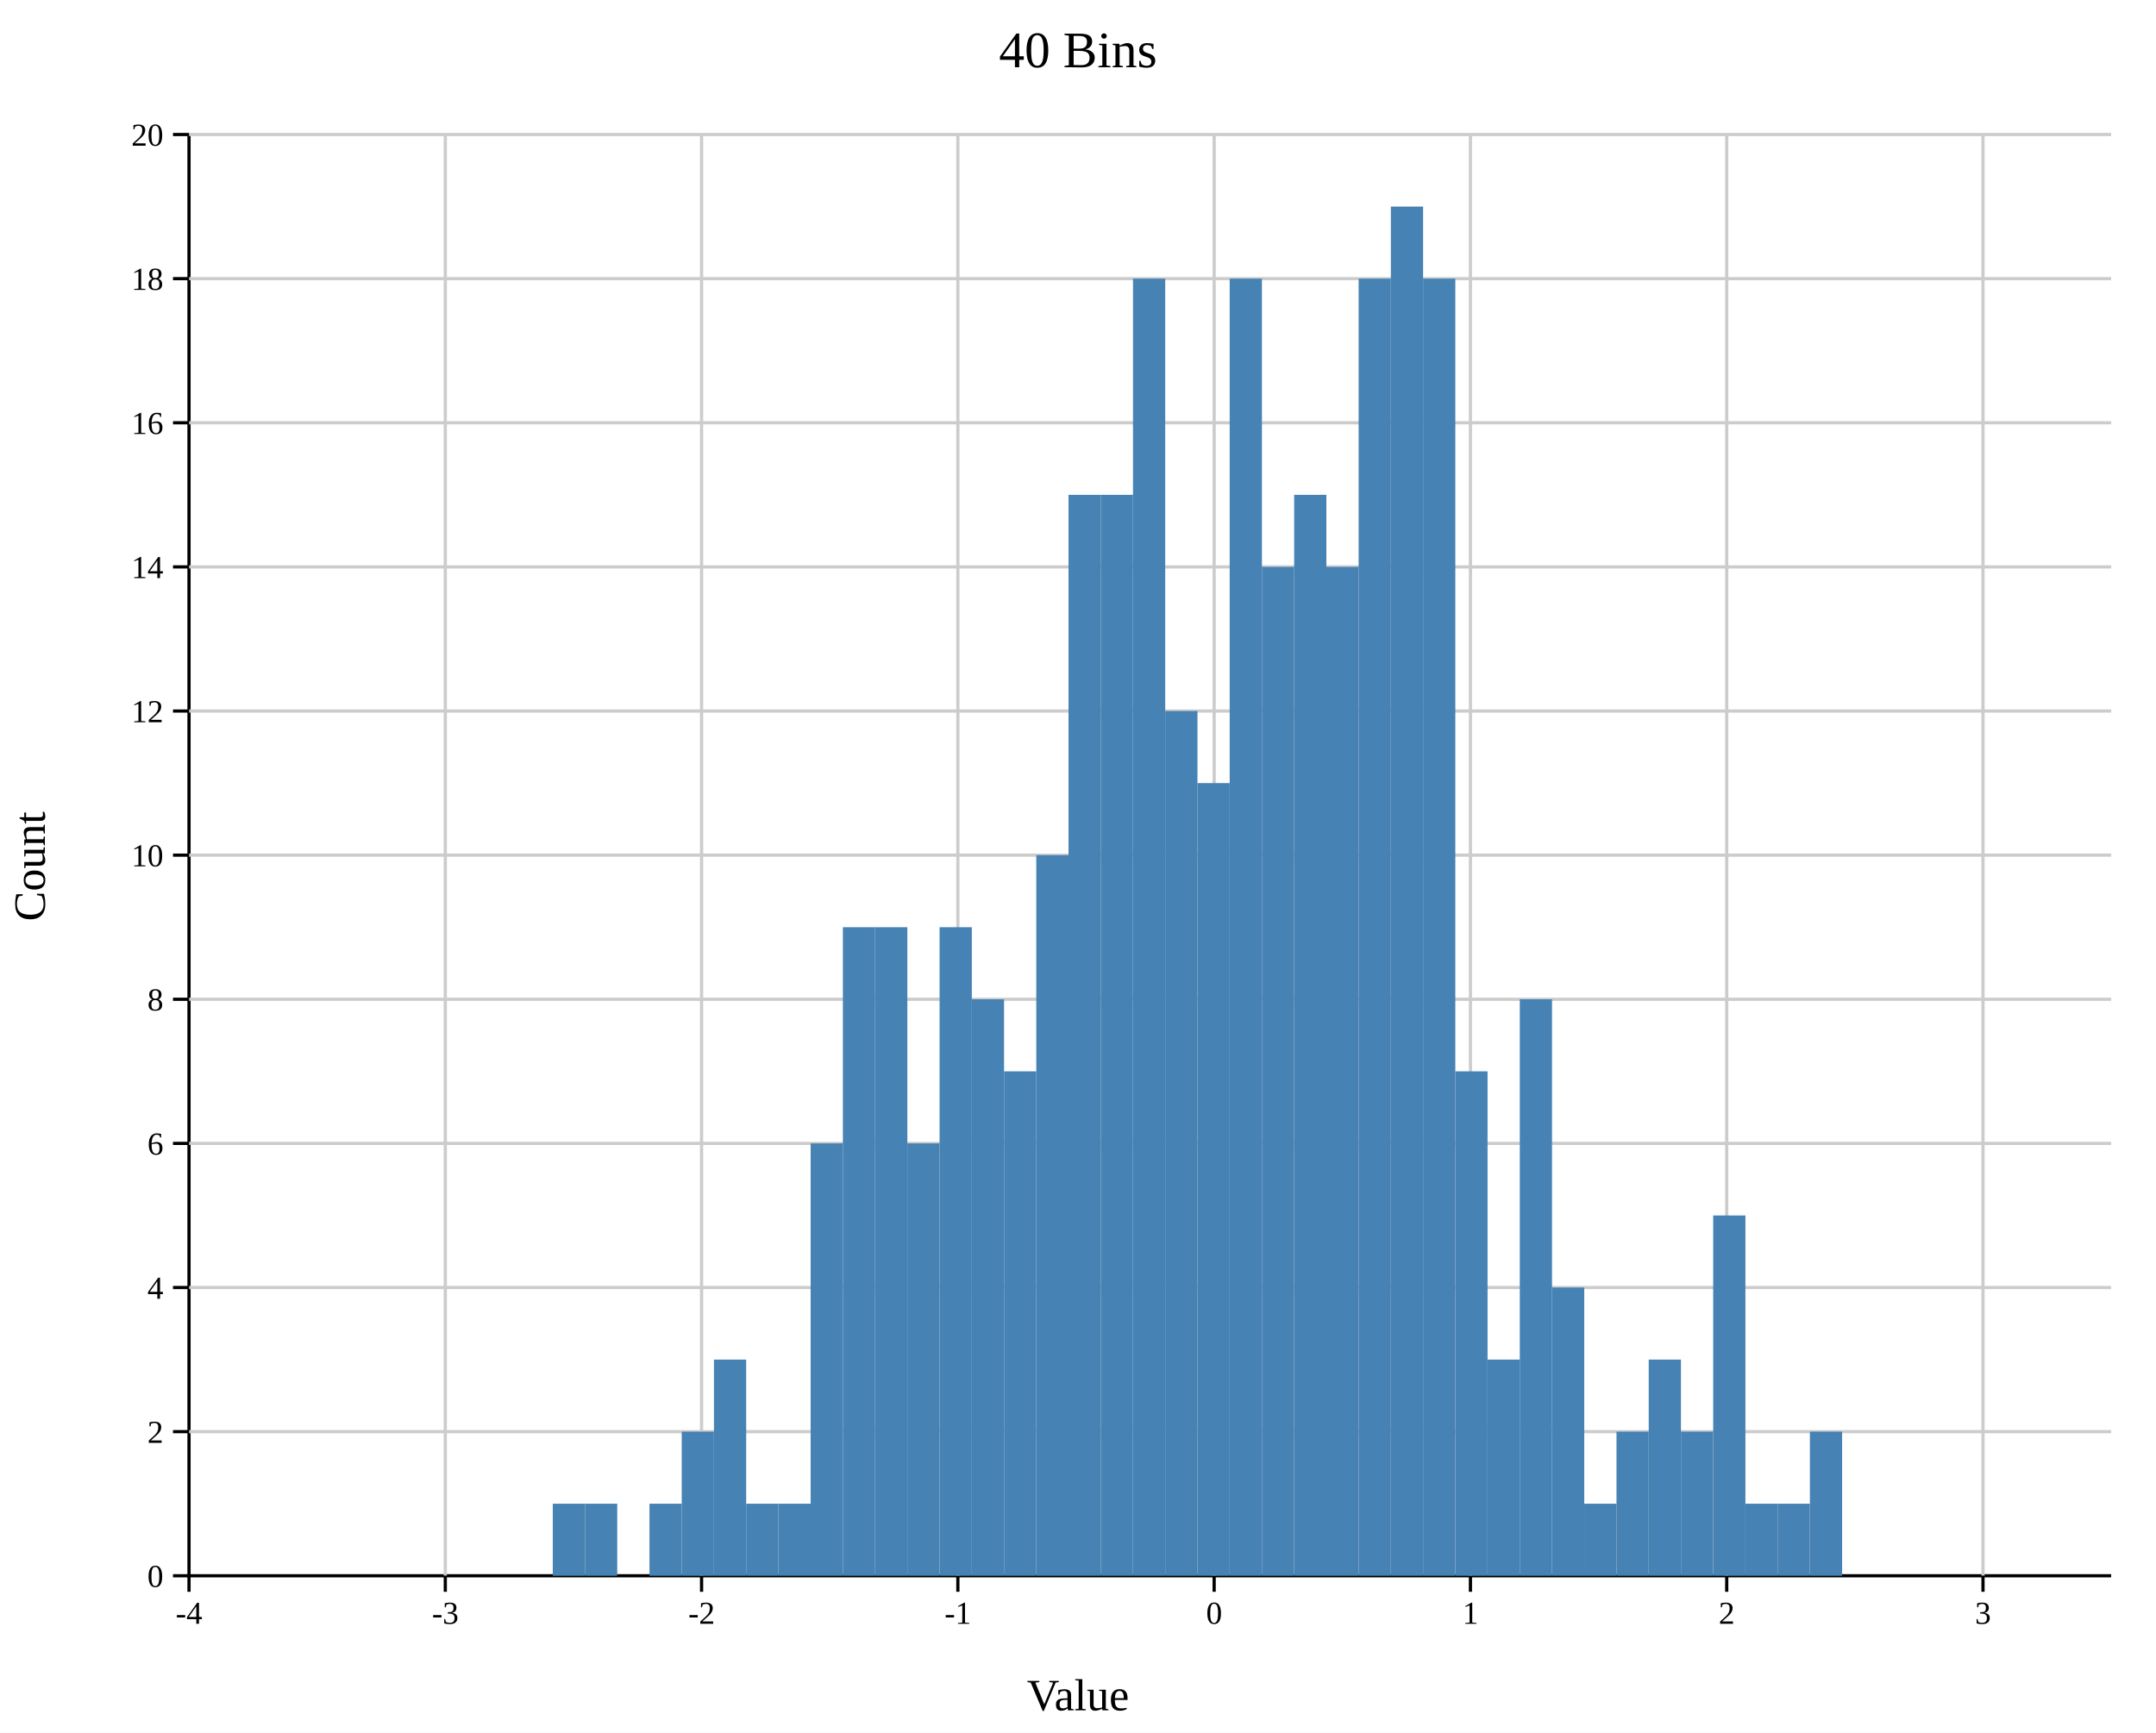
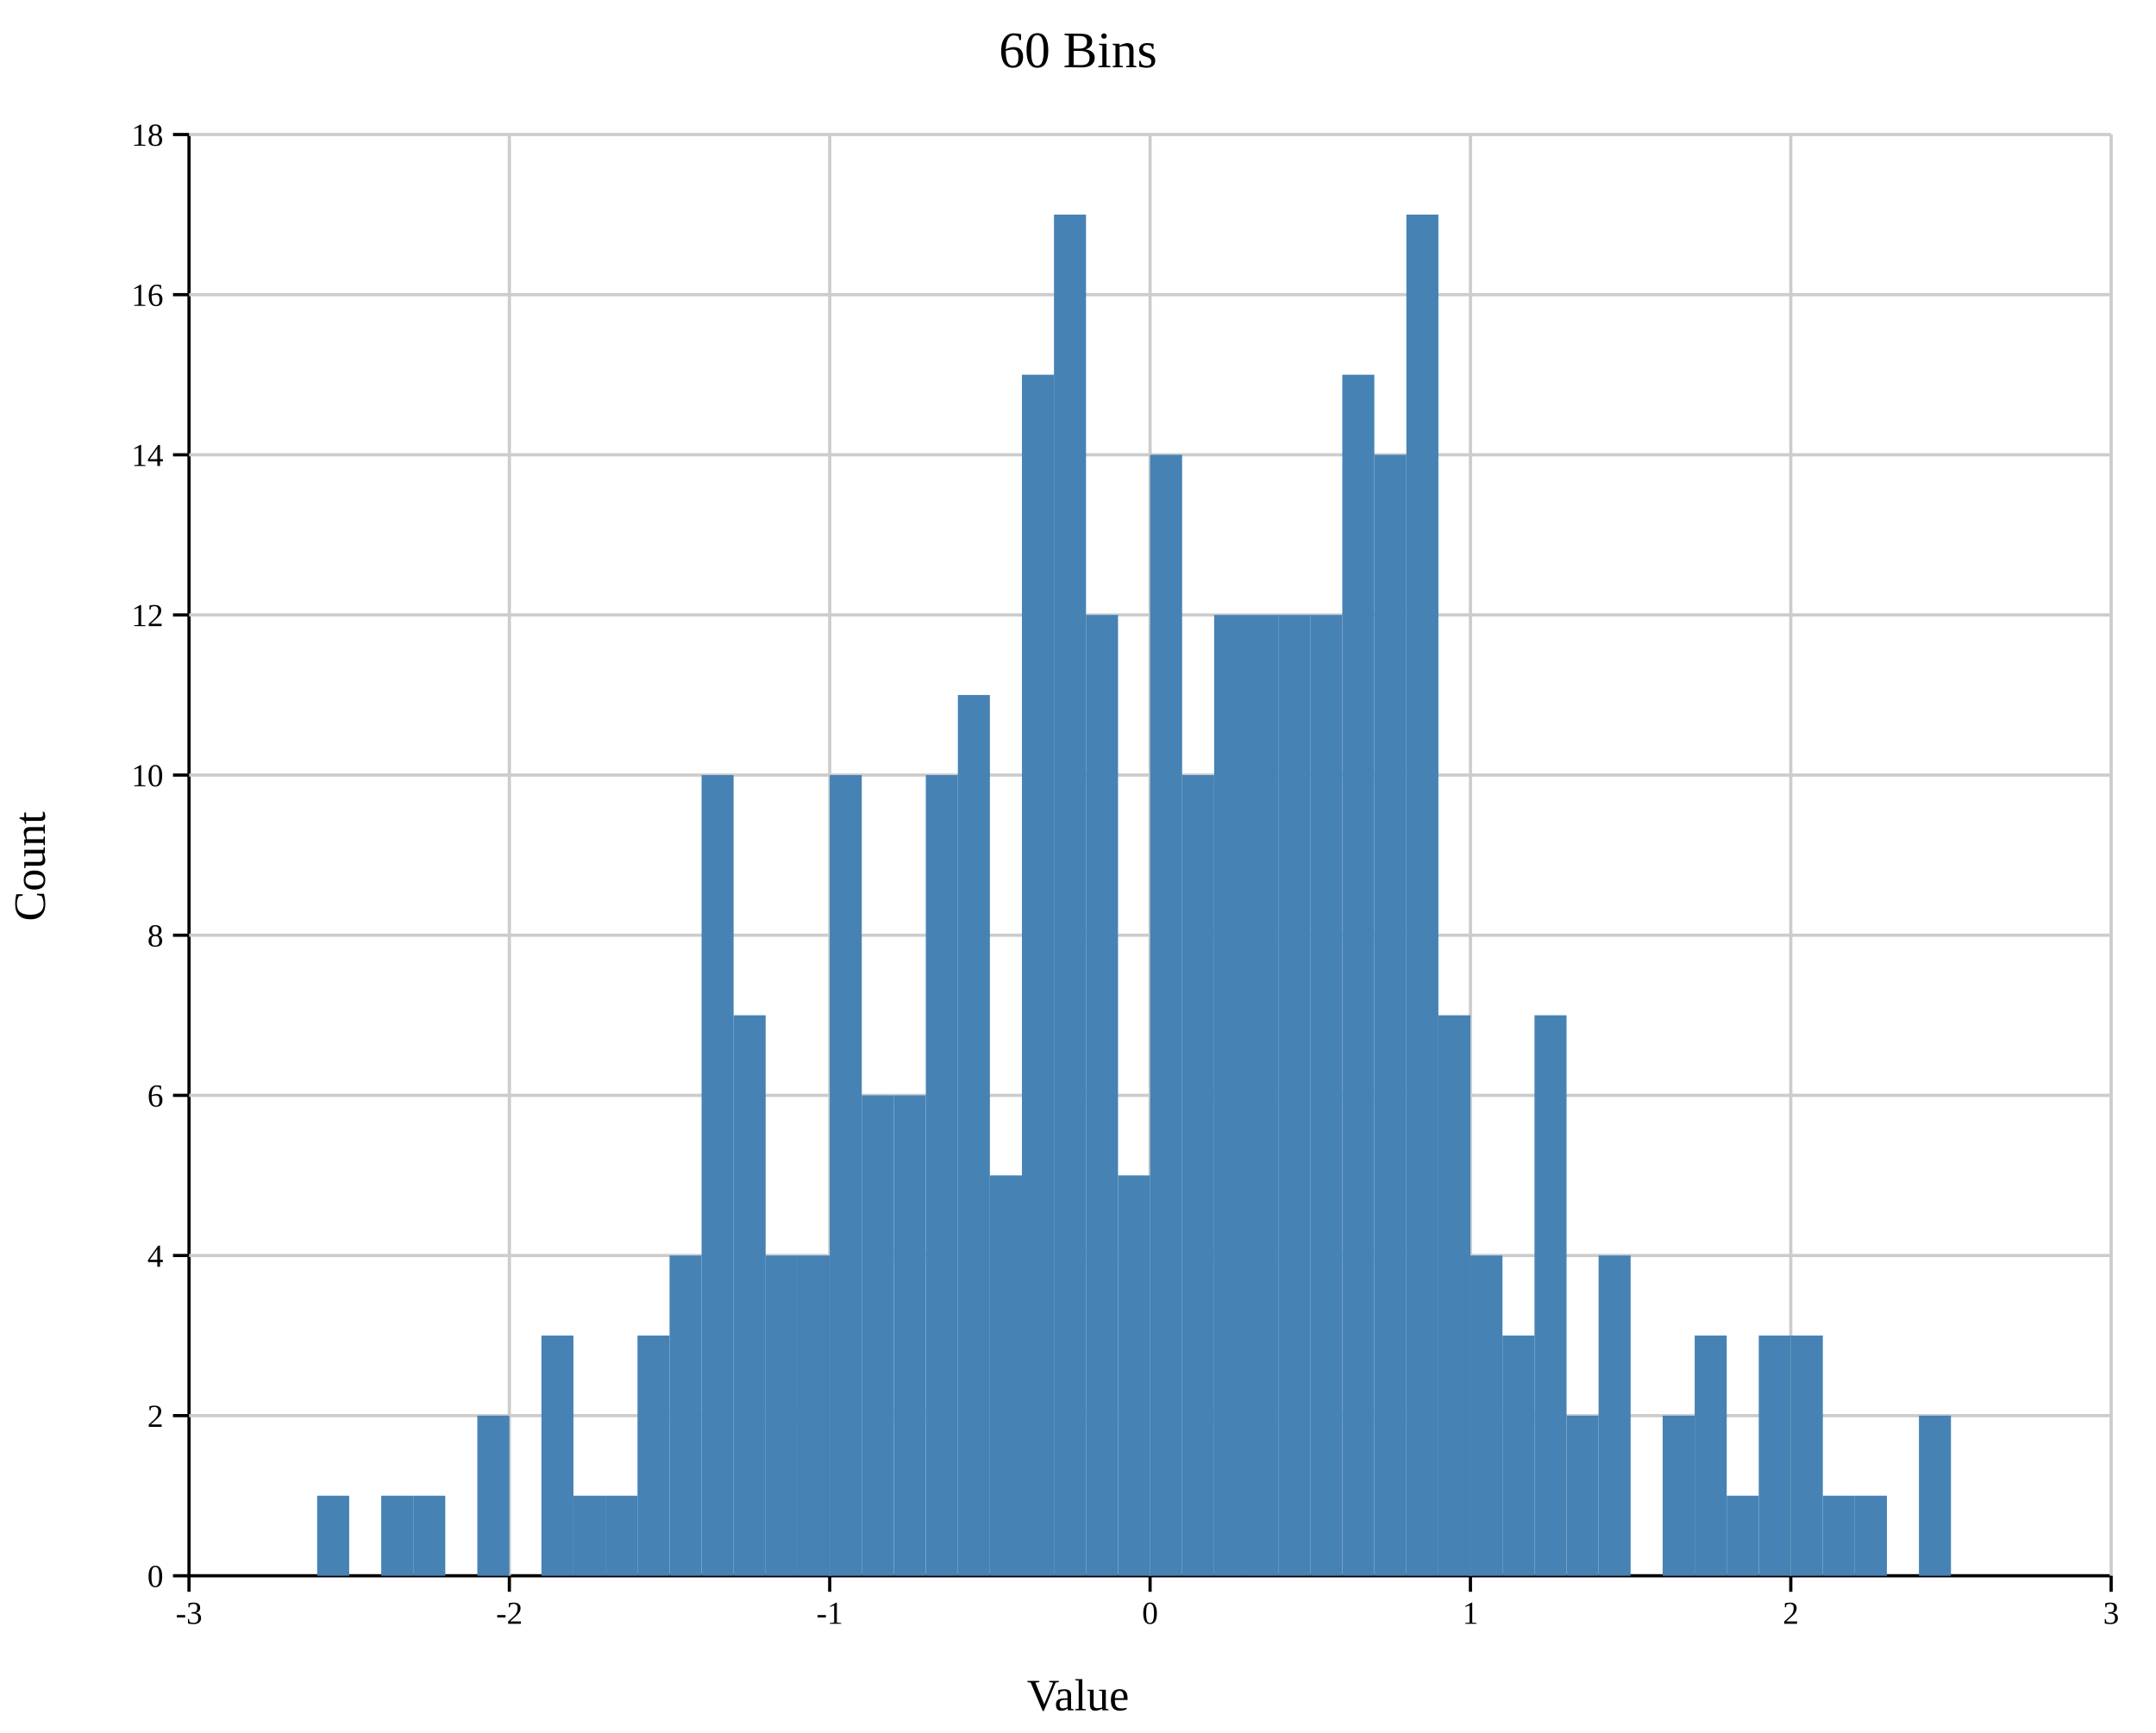
<svg xmlns="http://www.w3.org/2000/svg" width="673" height="541" fill="black">
  <rect width="100%" height="100%" fill="white" />
  <line x1="59" y1="492" x2="659" y2="492" stroke="black" stroke-width="1" />
  <line x1="59" y1="42" x2="59" y2="492" stroke="black" stroke-width="1" />
-   <line x1="139" y1="42" x2="139" y2="492" stroke="#ccc" stroke-width="1" />
-   <line x1="219" y1="42" x2="219" y2="492" stroke="#ccc" stroke-width="1" />
-   <line x1="299" y1="42" x2="299" y2="492" stroke="#ccc" stroke-width="1" />
-   <line x1="379" y1="42" x2="379" y2="492" stroke="#ccc" stroke-width="1" />
+   <line x1="159" y1="42" x2="159" y2="492" stroke="#ccc" stroke-width="1" />
+   <line x1="259" y1="42" x2="259" y2="492" stroke="#ccc" stroke-width="1" />
+   <line x1="359" y1="42" x2="359" y2="492" stroke="#ccc" stroke-width="1" />
  <line x1="459" y1="42" x2="459" y2="492" stroke="#ccc" stroke-width="1" />
-   <line x1="539" y1="42" x2="539" y2="492" stroke="#ccc" stroke-width="1" />
-   <line x1="619" y1="42" x2="619" y2="492" stroke="#ccc" stroke-width="1" />
-   <line x1="59" y1="447" x2="659" y2="447" stroke="#ccc" stroke-width="1" />
-   <line x1="59" y1="402" x2="659" y2="402" stroke="#ccc" stroke-width="1" />
-   <line x1="59" y1="357" x2="659" y2="357" stroke="#ccc" stroke-width="1" />
-   <line x1="59" y1="312" x2="659" y2="312" stroke="#ccc" stroke-width="1" />
-   <line x1="59" y1="267" x2="659" y2="267" stroke="#ccc" stroke-width="1" />
-   <line x1="59" y1="222" x2="659" y2="222" stroke="#ccc" stroke-width="1" />
-   <line x1="59" y1="177" x2="659" y2="177" stroke="#ccc" stroke-width="1" />
-   <line x1="59" y1="132" x2="659" y2="132" stroke="#ccc" stroke-width="1" />
-   <line x1="59" y1="87" x2="659" y2="87" stroke="#ccc" stroke-width="1" />
+   <line x1="559" y1="42" x2="559" y2="492" stroke="#ccc" stroke-width="1" />
+   <line x1="659" y1="42" x2="659" y2="492" stroke="#ccc" stroke-width="1" />
+   <line x1="59" y1="442" x2="659" y2="442" stroke="#ccc" stroke-width="1" />
+   <line x1="59" y1="392" x2="659" y2="392" stroke="#ccc" stroke-width="1" />
+   <line x1="59" y1="342" x2="659" y2="342" stroke="#ccc" stroke-width="1" />
+   <line x1="59" y1="292" x2="659" y2="292" stroke="#ccc" stroke-width="1" />
+   <line x1="59" y1="242" x2="659" y2="242" stroke="#ccc" stroke-width="1" />
+   <line x1="59" y1="192" x2="659" y2="192" stroke="#ccc" stroke-width="1" />
+   <line x1="59" y1="142" x2="659" y2="142" stroke="#ccc" stroke-width="1" />
+   <line x1="59" y1="92" x2="659" y2="92" stroke="#ccc" stroke-width="1" />
  <line x1="59" y1="42" x2="659" y2="42" stroke="#ccc" stroke-width="1" />
  <line x1="59" y1="492" x2="59" y2="497" stroke="black" stroke-width="1" />
-   <text x="59" y="507" font-size="10" text-anchor="middle">-4</text>
-   <line x1="139" y1="492" x2="139" y2="497" stroke="black" stroke-width="1" />
-   <text x="139" y="507" font-size="10" text-anchor="middle">-3</text>
-   <line x1="219" y1="492" x2="219" y2="497" stroke="black" stroke-width="1" />
-   <text x="219" y="507" font-size="10" text-anchor="middle">-2</text>
-   <line x1="299" y1="492" x2="299" y2="497" stroke="black" stroke-width="1" />
-   <text x="299" y="507" font-size="10" text-anchor="middle">-1</text>
-   <line x1="379" y1="492" x2="379" y2="497" stroke="black" stroke-width="1" />
-   <text x="379" y="507" font-size="10" text-anchor="middle">0</text>
+   <text x="59" y="507" font-size="10" text-anchor="middle">-3</text>
+   <line x1="159" y1="492" x2="159" y2="497" stroke="black" stroke-width="1" />
+   <text x="159" y="507" font-size="10" text-anchor="middle">-2</text>
+   <line x1="259" y1="492" x2="259" y2="497" stroke="black" stroke-width="1" />
+   <text x="259" y="507" font-size="10" text-anchor="middle">-1</text>
+   <line x1="359" y1="492" x2="359" y2="497" stroke="black" stroke-width="1" />
+   <text x="359" y="507" font-size="10" text-anchor="middle">0</text>
  <line x1="459" y1="492" x2="459" y2="497" stroke="black" stroke-width="1" />
  <text x="459" y="507" font-size="10" text-anchor="middle">1</text>
-   <line x1="539" y1="492" x2="539" y2="497" stroke="black" stroke-width="1" />
-   <text x="539" y="507" font-size="10" text-anchor="middle">2</text>
-   <line x1="619" y1="492" x2="619" y2="497" stroke="black" stroke-width="1" />
-   <text x="619" y="507" font-size="10" text-anchor="middle">3</text>
+   <line x1="559" y1="492" x2="559" y2="497" stroke="black" stroke-width="1" />
+   <text x="559" y="507" font-size="10" text-anchor="middle">2</text>
+   <line x1="659" y1="492" x2="659" y2="497" stroke="black" stroke-width="1" />
+   <text x="659" y="507" font-size="10" text-anchor="middle">3</text>
  <line x1="54" y1="492" x2="59" y2="492" stroke="black" stroke-width="1" />
  <text x="51" y="495.5" font-size="10" text-anchor="end">0</text>
-   <line x1="54" y1="447" x2="59" y2="447" stroke="black" stroke-width="1" />
-   <text x="51" y="450.5" font-size="10" text-anchor="end">2</text>
-   <line x1="54" y1="402" x2="59" y2="402" stroke="black" stroke-width="1" />
-   <text x="51" y="405.5" font-size="10" text-anchor="end">4</text>
-   <line x1="54" y1="357" x2="59" y2="357" stroke="black" stroke-width="1" />
-   <text x="51" y="360.5" font-size="10" text-anchor="end">6</text>
-   <line x1="54" y1="312" x2="59" y2="312" stroke="black" stroke-width="1" />
-   <text x="51" y="315.5" font-size="10" text-anchor="end">8</text>
-   <line x1="54" y1="267" x2="59" y2="267" stroke="black" stroke-width="1" />
-   <text x="51" y="270.5" font-size="10" text-anchor="end">10</text>
-   <line x1="54" y1="222" x2="59" y2="222" stroke="black" stroke-width="1" />
-   <text x="51" y="225.5" font-size="10" text-anchor="end">12</text>
-   <line x1="54" y1="177" x2="59" y2="177" stroke="black" stroke-width="1" />
-   <text x="51" y="180.5" font-size="10" text-anchor="end">14</text>
-   <line x1="54" y1="132" x2="59" y2="132" stroke="black" stroke-width="1" />
-   <text x="51" y="135.5" font-size="10" text-anchor="end">16</text>
-   <line x1="54" y1="87" x2="59" y2="87" stroke="black" stroke-width="1" />
-   <text x="51" y="90.5" font-size="10" text-anchor="end">18</text>
+   <line x1="54" y1="442" x2="59" y2="442" stroke="black" stroke-width="1" />
+   <text x="51" y="445.5" font-size="10" text-anchor="end">2</text>
+   <line x1="54" y1="392" x2="59" y2="392" stroke="black" stroke-width="1" />
+   <text x="51" y="395.5" font-size="10" text-anchor="end">4</text>
+   <line x1="54" y1="342" x2="59" y2="342" stroke="black" stroke-width="1" />
+   <text x="51" y="345.5" font-size="10" text-anchor="end">6</text>
+   <line x1="54" y1="292" x2="59" y2="292" stroke="black" stroke-width="1" />
+   <text x="51" y="295.5" font-size="10" text-anchor="end">8</text>
+   <line x1="54" y1="242" x2="59" y2="242" stroke="black" stroke-width="1" />
+   <text x="51" y="245.5" font-size="10" text-anchor="end">10</text>
+   <line x1="54" y1="192" x2="59" y2="192" stroke="black" stroke-width="1" />
+   <text x="51" y="195.5" font-size="10" text-anchor="end">12</text>
+   <line x1="54" y1="142" x2="59" y2="142" stroke="black" stroke-width="1" />
+   <text x="51" y="145.5" font-size="10" text-anchor="end">14</text>
+   <line x1="54" y1="92" x2="59" y2="92" stroke="black" stroke-width="1" />
+   <text x="51" y="95.5" font-size="10" text-anchor="end">16</text>
  <line x1="54" y1="42" x2="59" y2="42" stroke="black" stroke-width="1" />
-   <text x="51" y="45.5" font-size="10" text-anchor="end">20</text>
+   <text x="51" y="45.5" font-size="10" text-anchor="end">18</text>
  <text x="336.5" y="534" font-size="14" text-anchor="middle">Value</text>
  <text x="14" y="270.5" font-size="14" text-anchor="middle" transform="rotate(-90,14,270.5)">Count</text>
-   <text x="336.5" y="21" font-size="16" text-anchor="middle">40 Bins</text>
-   <rect x="172.552" y="469.5" width="10.062" height="22.5" fill="steelblue" />
-   <rect x="182.614" y="469.5" width="10.062" height="22.5" fill="steelblue" />
-   <rect x="192.676" y="492" width="10.062" height="0" fill="steelblue" />
-   <rect x="202.738" y="469.5" width="10.062" height="22.5" fill="steelblue" />
-   <rect x="212.799" y="447" width="10.062" height="45" fill="steelblue" />
-   <rect x="222.861" y="424.5" width="10.062" height="67.5" fill="steelblue" />
-   <rect x="232.923" y="469.5" width="10.062" height="22.5" fill="steelblue" />
-   <rect x="242.984" y="469.5" width="10.062" height="22.5" fill="steelblue" />
-   <rect x="253.046" y="357" width="10.062" height="135" fill="steelblue" />
-   <rect x="263.108" y="289.5" width="10.062" height="202.5" fill="steelblue" />
-   <rect x="273.17" y="289.5" width="10.062" height="202.5" fill="steelblue" />
-   <rect x="283.231" y="357" width="10.062" height="135" fill="steelblue" />
-   <rect x="293.293" y="289.5" width="10.062" height="202.5" fill="steelblue" />
-   <rect x="303.355" y="312" width="10.062" height="180" fill="steelblue" />
-   <rect x="313.417" y="334.5" width="10.062" height="157.5" fill="steelblue" />
-   <rect x="323.478" y="267" width="10.062" height="225" fill="steelblue" />
-   <rect x="333.54" y="154.5" width="10.062" height="337.5" fill="steelblue" />
-   <rect x="343.602" y="154.5" width="10.062" height="337.5" fill="steelblue" />
-   <rect x="353.664" y="87" width="10.062" height="405" fill="steelblue" />
-   <rect x="363.725" y="222" width="10.062" height="270" fill="steelblue" />
-   <rect x="373.787" y="244.5" width="10.062" height="247.5" fill="steelblue" />
-   <rect x="383.849" y="87" width="10.062" height="405" fill="steelblue" />
-   <rect x="393.91" y="177" width="10.062" height="315" fill="steelblue" />
-   <rect x="403.972" y="154.5" width="10.062" height="337.5" fill="steelblue" />
-   <rect x="414.034" y="177" width="10.062" height="315" fill="steelblue" />
-   <rect x="424.096" y="87" width="10.062" height="405" fill="steelblue" />
-   <rect x="434.157" y="64.5" width="10.062" height="427.5" fill="steelblue" />
-   <rect x="444.219" y="87" width="10.062" height="405" fill="steelblue" />
-   <rect x="454.281" y="334.5" width="10.062" height="157.5" fill="steelblue" />
-   <rect x="464.343" y="424.5" width="10.062" height="67.5" fill="steelblue" />
-   <rect x="474.404" y="312" width="10.062" height="180" fill="steelblue" />
-   <rect x="484.466" y="402" width="10.062" height="90" fill="steelblue" />
-   <rect x="494.528" y="469.5" width="10.062" height="22.5" fill="steelblue" />
-   <rect x="504.59" y="447" width="10.062" height="45" fill="steelblue" />
-   <rect x="514.651" y="424.5" width="10.062" height="67.5" fill="steelblue" />
-   <rect x="524.713" y="447" width="10.062" height="45" fill="steelblue" />
-   <rect x="534.775" y="379.5" width="10.062" height="112.5" fill="steelblue" />
-   <rect x="544.836" y="469.5" width="10.062" height="22.5" fill="steelblue" />
-   <rect x="554.898" y="469.5" width="10.062" height="22.5" fill="steelblue" />
-   <rect x="564.96" y="447" width="10.062" height="45" fill="steelblue" />
+   <text x="336.5" y="21" font-size="16" text-anchor="middle">60 Bins</text>
+   <rect x="59" y="492" width="10" height="0" fill="steelblue" />
+   <rect x="69" y="492" width="10" height="0" fill="steelblue" />
+   <rect x="79" y="492" width="10" height="0" fill="steelblue" />
+   <rect x="89" y="492" width="10" height="0" fill="steelblue" />
+   <rect x="99" y="467" width="10" height="25" fill="steelblue" />
+   <rect x="109" y="492" width="10" height="0" fill="steelblue" />
+   <rect x="119" y="467" width="10" height="25" fill="steelblue" />
+   <rect x="129" y="467" width="10" height="25" fill="steelblue" />
+   <rect x="139" y="492" width="10" height="0" fill="steelblue" />
+   <rect x="149" y="442" width="10" height="50" fill="steelblue" />
+   <rect x="159" y="492" width="10" height="0" fill="steelblue" />
+   <rect x="169" y="417" width="10" height="75" fill="steelblue" />
+   <rect x="179" y="467" width="10" height="25" fill="steelblue" />
+   <rect x="189" y="467" width="10" height="25" fill="steelblue" />
+   <rect x="199" y="417" width="10" height="75" fill="steelblue" />
+   <rect x="209" y="392" width="10" height="100" fill="steelblue" />
+   <rect x="219" y="242" width="10" height="250" fill="steelblue" />
+   <rect x="229" y="317" width="10" height="175" fill="steelblue" />
+   <rect x="239" y="392" width="10" height="100" fill="steelblue" />
+   <rect x="249" y="392" width="10" height="100" fill="steelblue" />
+   <rect x="259" y="242" width="10" height="250" fill="steelblue" />
+   <rect x="269" y="342" width="10" height="150" fill="steelblue" />
+   <rect x="279" y="342" width="10" height="150" fill="steelblue" />
+   <rect x="289" y="242" width="10" height="250" fill="steelblue" />
+   <rect x="299" y="217" width="10" height="275" fill="steelblue" />
+   <rect x="309" y="367" width="10" height="125" fill="steelblue" />
+   <rect x="319" y="117" width="10" height="375" fill="steelblue" />
+   <rect x="329" y="67" width="10" height="425" fill="steelblue" />
+   <rect x="339" y="192" width="10" height="300" fill="steelblue" />
+   <rect x="349" y="367" width="10" height="125" fill="steelblue" />
+   <rect x="359" y="142" width="10" height="350" fill="steelblue" />
+   <rect x="369" y="242" width="10" height="250" fill="steelblue" />
+   <rect x="379" y="192" width="10" height="300" fill="steelblue" />
+   <rect x="389" y="192" width="10" height="300" fill="steelblue" />
+   <rect x="399" y="192" width="10" height="300" fill="steelblue" />
+   <rect x="409" y="192" width="10" height="300" fill="steelblue" />
+   <rect x="419" y="117" width="10" height="375" fill="steelblue" />
+   <rect x="429" y="142" width="10" height="350" fill="steelblue" />
+   <rect x="439" y="67" width="10" height="425" fill="steelblue" />
+   <rect x="449" y="317" width="10" height="175" fill="steelblue" />
+   <rect x="459" y="392" width="10" height="100" fill="steelblue" />
+   <rect x="469" y="417" width="10" height="75" fill="steelblue" />
+   <rect x="479" y="317" width="10" height="175" fill="steelblue" />
+   <rect x="489" y="442" width="10" height="50" fill="steelblue" />
+   <rect x="499" y="392" width="10" height="100" fill="steelblue" />
+   <rect x="509" y="492" width="10" height="0" fill="steelblue" />
+   <rect x="519" y="442" width="10" height="50" fill="steelblue" />
+   <rect x="529" y="417" width="10" height="75" fill="steelblue" />
+   <rect x="539" y="467" width="10" height="25" fill="steelblue" />
+   <rect x="549" y="417" width="10" height="75" fill="steelblue" />
+   <rect x="559" y="417" width="10" height="75" fill="steelblue" />
+   <rect x="569" y="467" width="10" height="25" fill="steelblue" />
+   <rect x="579" y="467" width="10" height="25" fill="steelblue" />
+   <rect x="589" y="492" width="10" height="0" fill="steelblue" />
+   <rect x="599" y="442" width="10" height="50" fill="steelblue" />
+   <rect x="609" y="492" width="10" height="0" fill="steelblue" />
+   <rect x="619" y="492" width="10" height="0" fill="steelblue" />
+   <rect x="629" y="492" width="10" height="0" fill="steelblue" />
+   <rect x="639" y="492" width="10" height="0" fill="steelblue" />
+   <rect x="649" y="492" width="10" height="0" fill="steelblue" />
</svg>
